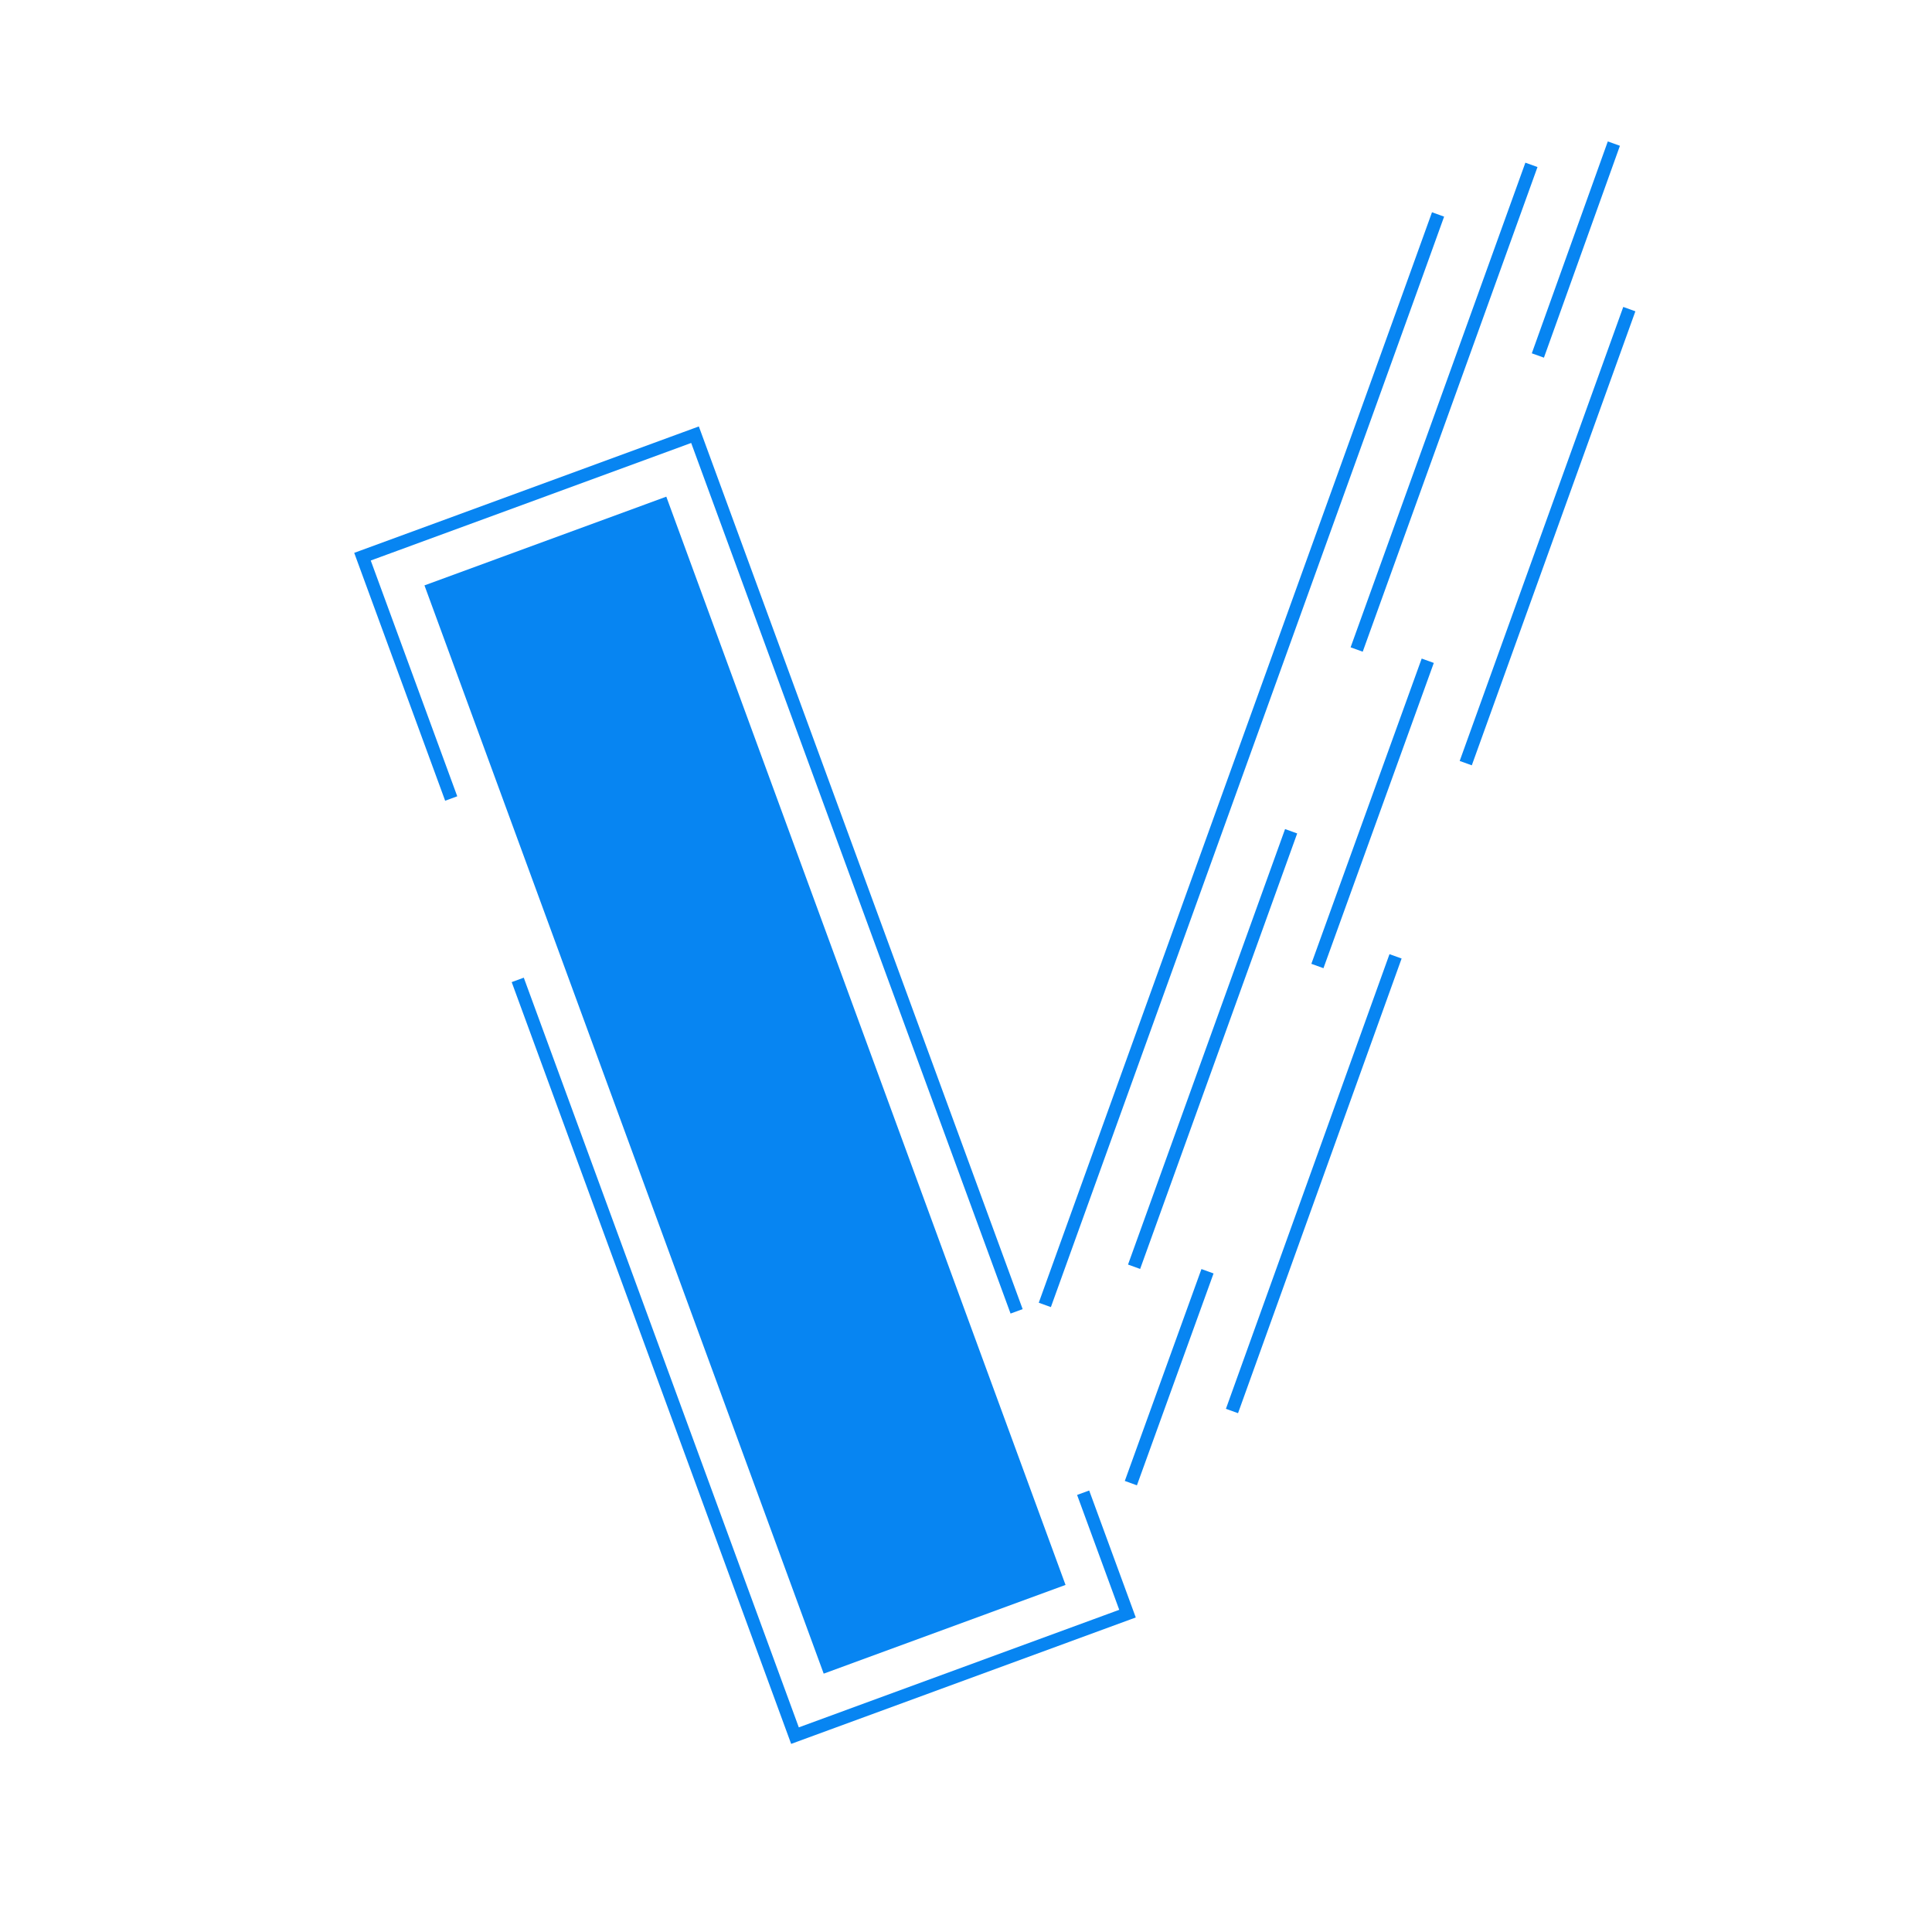
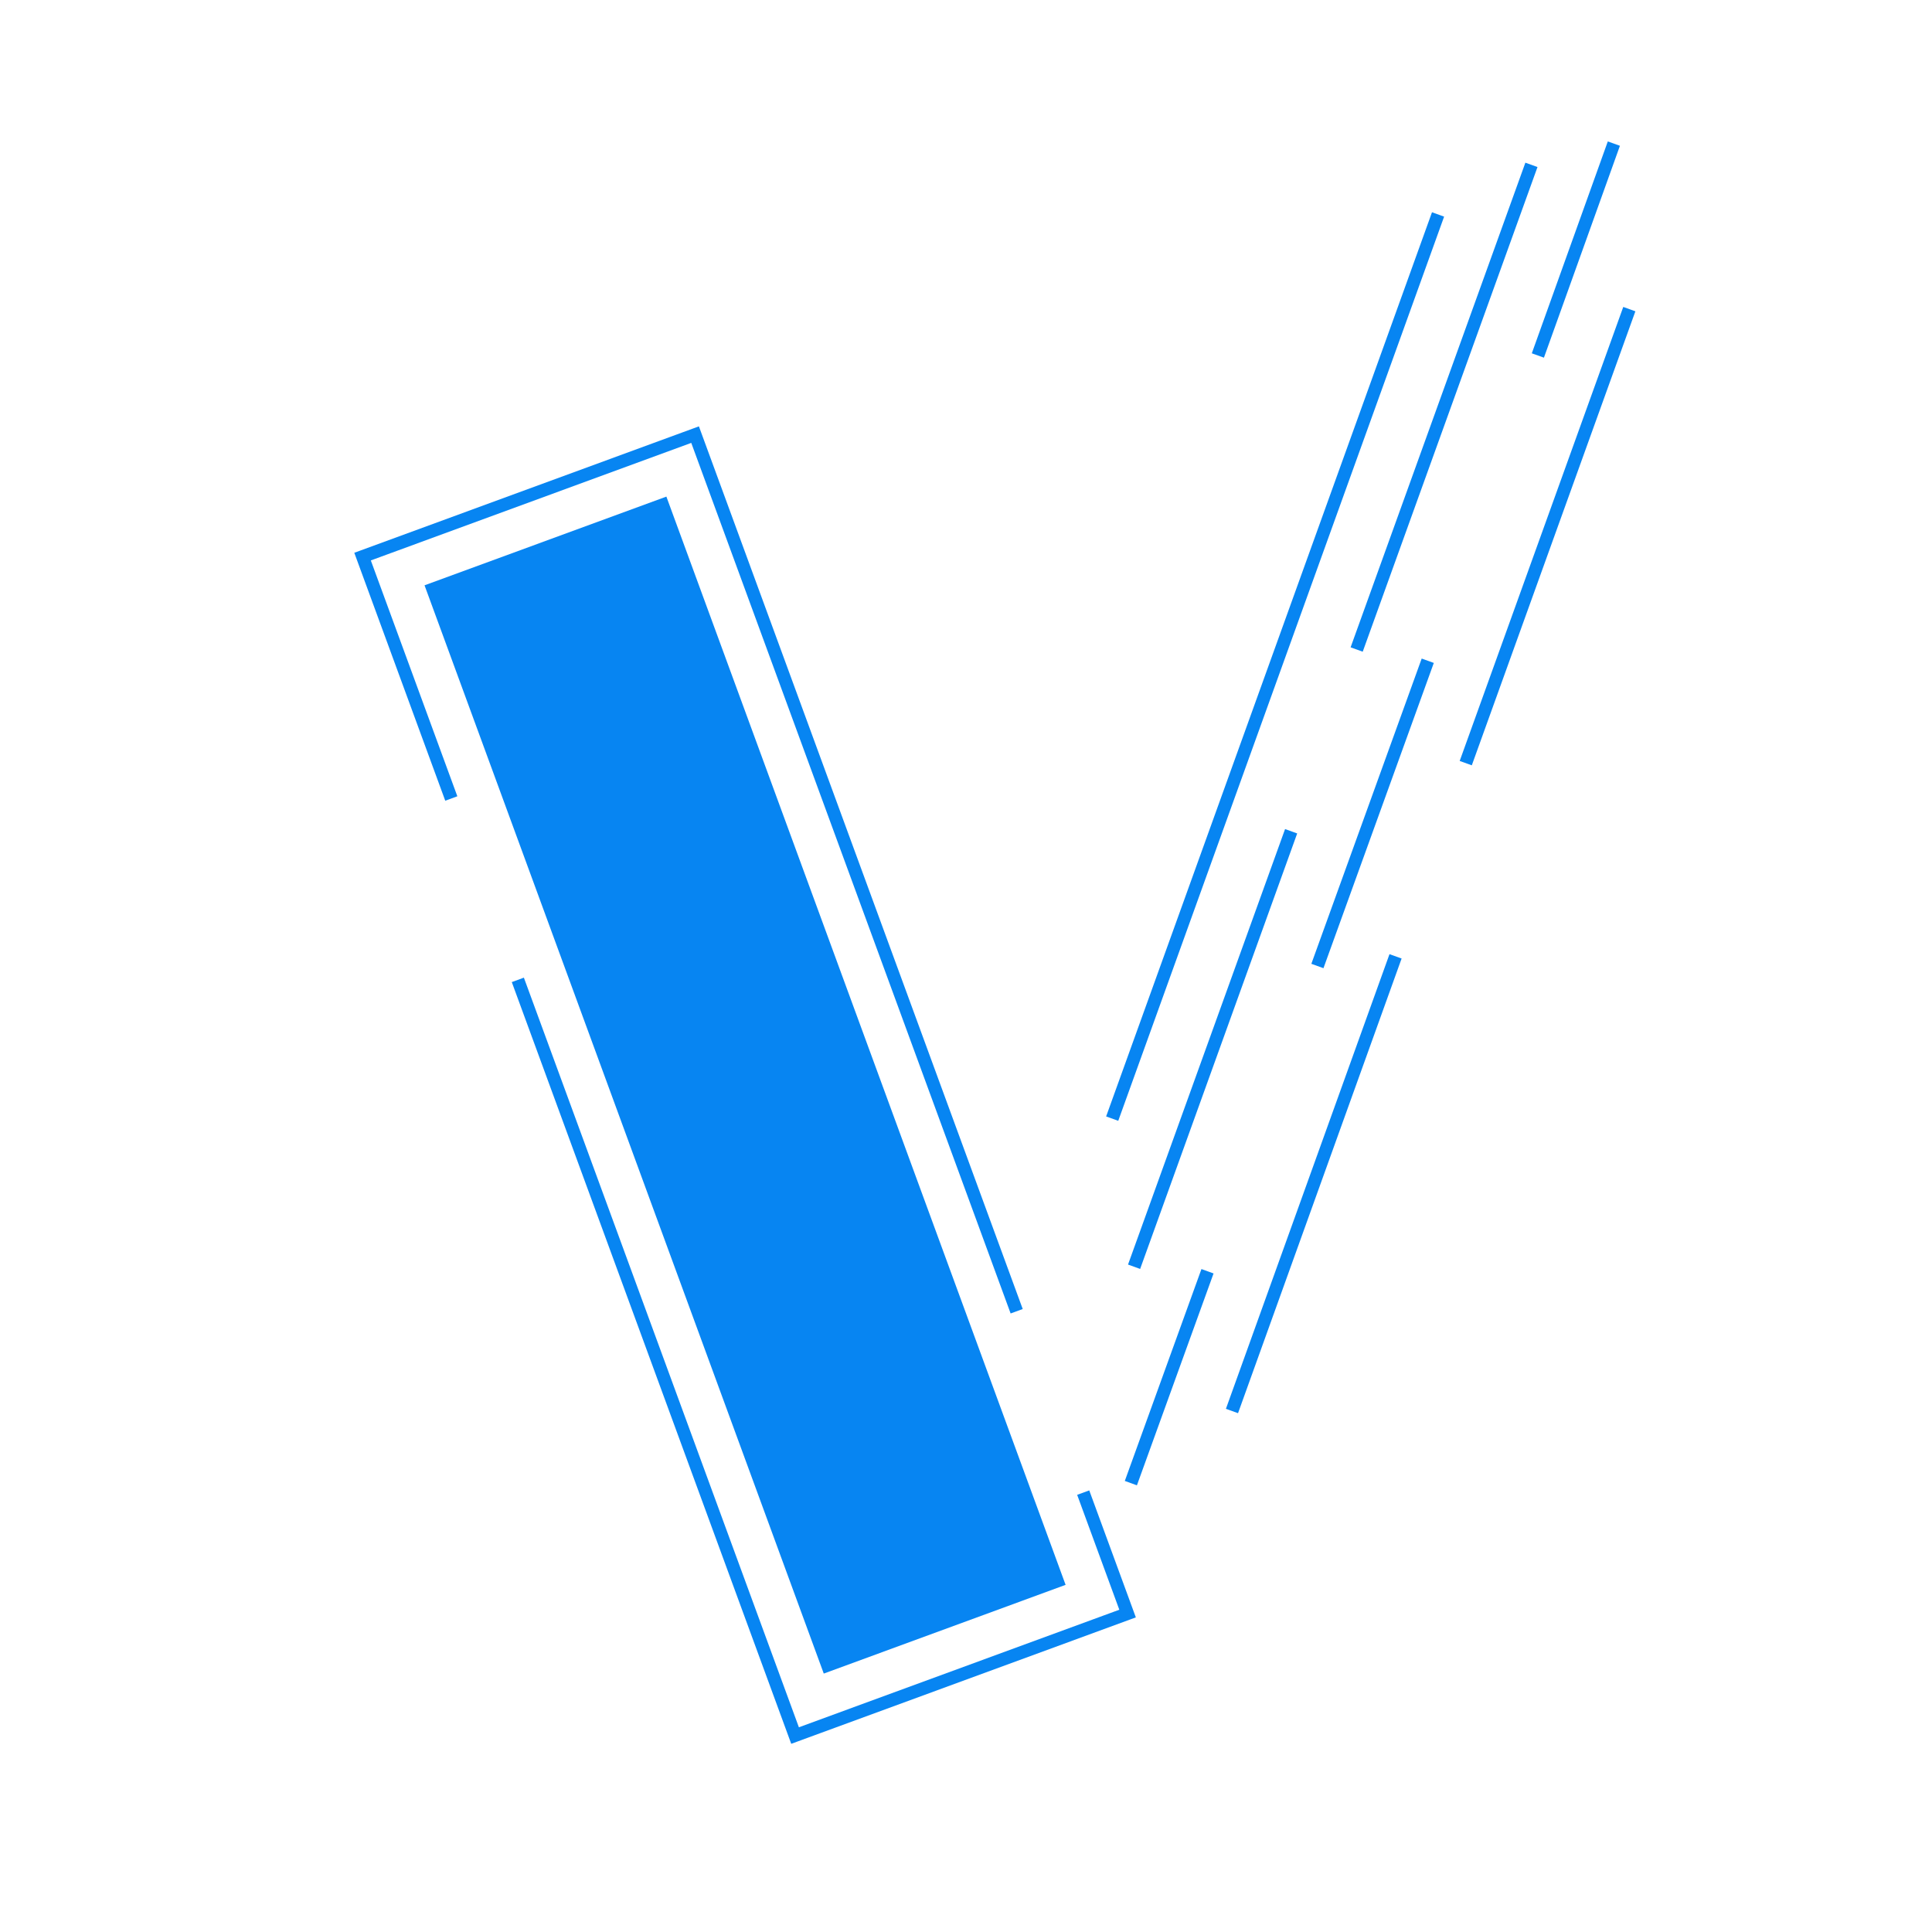
- <svg xmlns="http://www.w3.org/2000/svg" version="1.1" id="Calque_1" x="0px" y="0px" viewBox="0 0 300 300" style="enable-background:new 0 0 300 300;" xml:space="preserve">
+ <svg xmlns="http://www.w3.org/2000/svg" version="1.1" id="Calque_1" x="0px" y="0px" width="300px" height="300px" viewBox="0 0 300 300" style="enable-background:new 0 0 300 300;" xml:space="preserve">
  <style type="text/css">
	.st0{fill:#0785F2;}
- 	.st1{fill:none;stroke:#0785F2;stroke-width:2;stroke-miterlimit:10;stroke-dasharray:200,30;}
+ 	.st1{fill:none;stroke:#0785F2;stroke-width:2;stroke-miterlimit:10;stroke-dasharray:199.996,29.999;}
	.st2{fill:none;stroke:#0785F2;stroke-width:2;stroke-miterlimit:10;stroke-dasharray:180;}
	.st3{fill:none;stroke:#0785F2;stroke-width:2;stroke-miterlimit:10;stroke-dasharray:80,30;}
	.st4{fill:none;stroke:#0785F2;stroke-width:2;stroke-miterlimit:10;}
	.st5{fill:none;stroke:#0785F2;stroke-width:2;stroke-miterlimit:10;stroke-dasharray:50.402,50.402;}
</style>
  <g>
-     <rect x="95.7" y="78.5" transform="matrix(0.9388 -0.3444 0.3444 0.9388 -50.9675 50.1621)" class="st0" width="40" height="180" />
+     <rect x="95.7" y="78.5" transform="matrix(0.9388 -0.3444 0.3444 0.9388 -50.9562 50.1511)" class="st0" width="40" height="180" />
  </g>
-   <rect x="88.2" y="71" transform="matrix(0.9388 -0.3444 0.3444 0.9388 -50.9682 50.1629)" class="st1" width="55" height="195" />
-   <line class="st2" x1="223.3" y1="33.3" x2="161.6" y2="204.4" />
+   <rect x="88.2" y="71" transform="matrix(0.9388 -0.3444 0.3444 0.9388 -50.9565 50.1509)" class="st1" width="55" height="195" />
+   <line class="st2" x1="223.3" y1="33.3" x2="172.7" y2="173.7" />
  <line class="st3" x1="237.8" y1="25.6" x2="176.1" y2="196.7" />
  <g>
    <g>
      <line class="st4" x1="250.6" y1="22.3" x2="238.8" y2="55.2" />
      <line class="st5" x1="221.7" y1="102.6" x2="196" y2="173.7" />
      <line class="st4" x1="187.5" y1="197.4" x2="175.6" y2="230.3" />
    </g>
  </g>
  <g>
    <g>
      <line class="st4" x1="253" y1="48" x2="227.6" y2="118.5" />
      <line class="st4" x1="216.7" y1="148.5" x2="191.3" y2="219.1" />
    </g>
  </g>
</svg>
